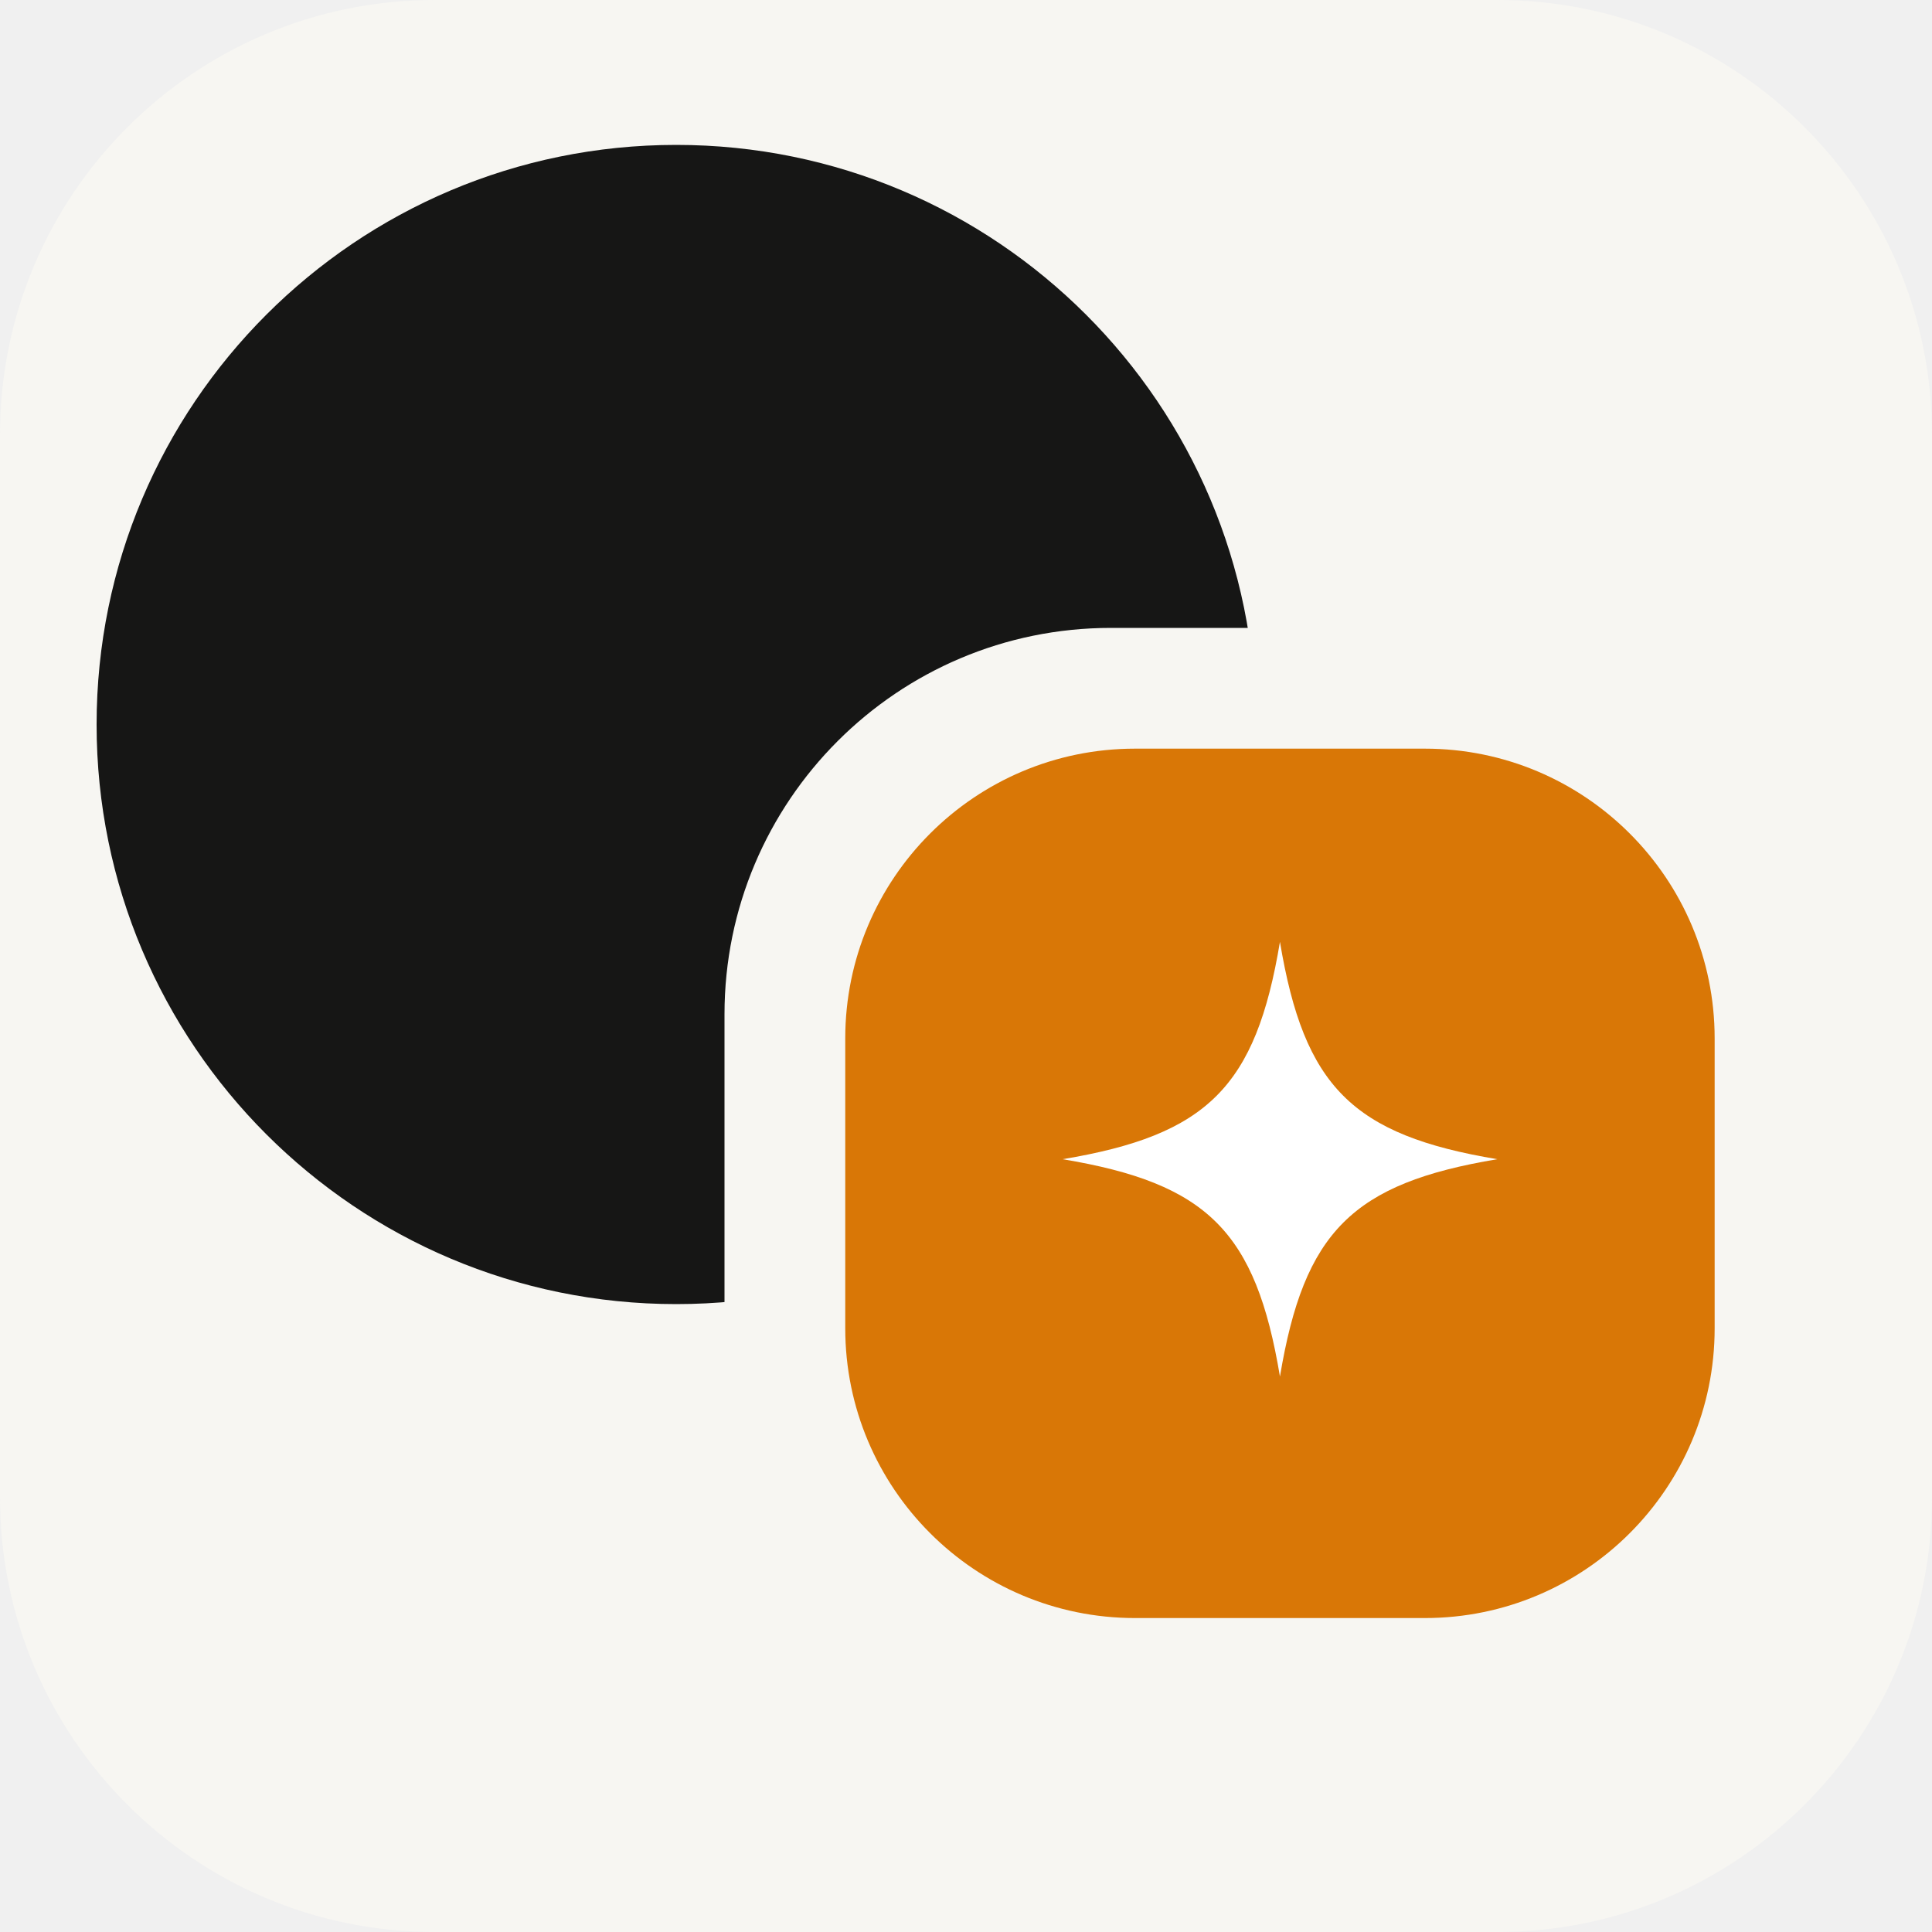
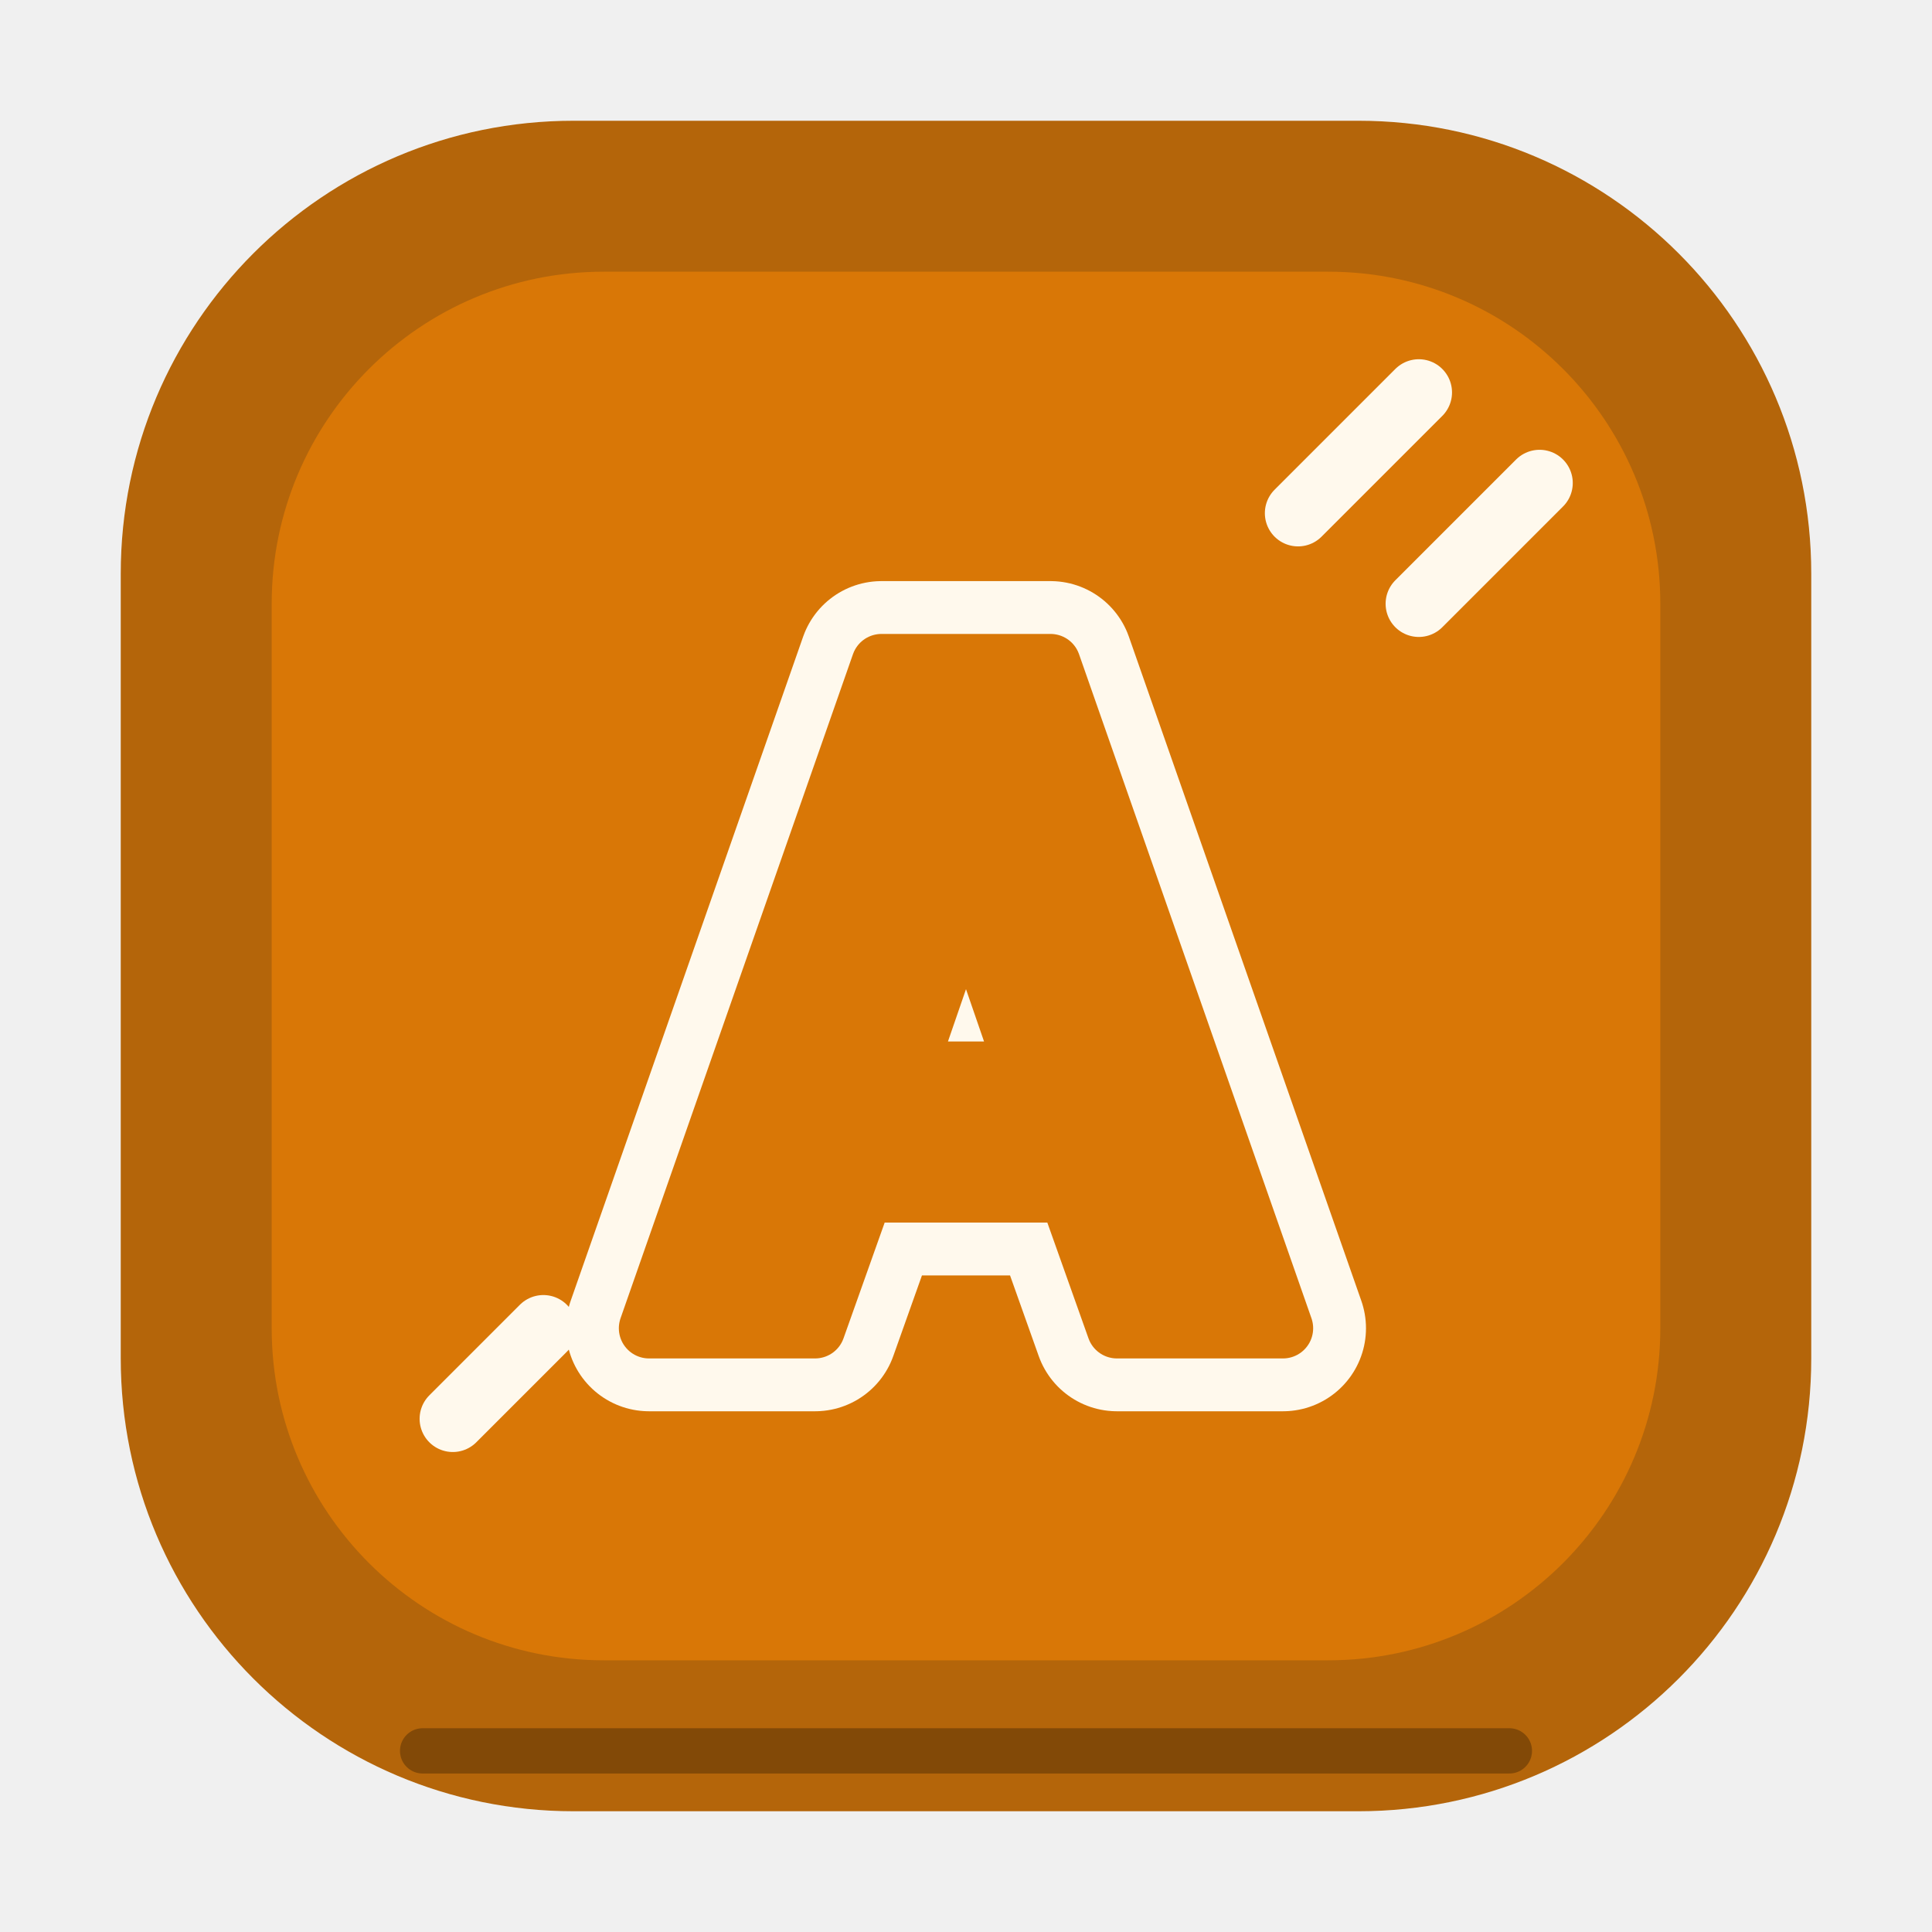
- <svg xmlns="http://www.w3.org/2000/svg" viewBox="0 0 40 40">
-   <rect width="40" height="40" rx="9" fill="#f7f6f2" />
-   <g transform="translate(-1 -1)">
-     <circle cx="15" cy="16" r="12" fill="#161615" />
-     <rect x="16" y="14" width="23" height="23" rx="8" fill="#f7f6f2" />
-     <rect x="18.5" y="16.5" width="18" height="18" rx="6" fill="#d97706" />
-     <path d="M27.5 20.5c.5 3 1.5 4 4.5 4.5-3 .5-4 1.5-4.5 4.5-.5-3-1.5-4-4.5-4.5 3-.5 4-1.5 4.5-4.5z" fill="#fff" />
-   </g>
+ <svg xmlns="http://www.w3.org/2000/svg" viewBox="0 0 64 64">
+   <rect x="4" y="4" width="56" height="56" rx="15" fill="#B4650A" />
+   <path d="M14 58h36" stroke="#000" stroke-opacity=".28" stroke-width="1.5" stroke-linecap="round" />
+   <rect x="9" y="9" width="46" height="46" rx="11" fill="#D97706" />
+   <path d="M43 17l4-4M47 20l4-4M15 47l3-3" fill="none" stroke="#FFF9ED" stroke-width="2.2" stroke-linecap="round" />
+   <path d="M21.5 44 29.2 22h5.6l7.7 22H37l-1.6-4.5h-6.8L27 44zM30 35.5h4l-2-5.8z" fill="#D97706" fill-rule="evenodd" stroke="#FFF9ED" stroke-width="5.5" stroke-linejoin="round" paint-order="stroke fill" />
+   <path d="M21.5 44 29.2 22h5.6l7.7 22H37l-1.6-4.5h-6.8L27 44zM30 35.5h4l-2-5.8z" fill="none" stroke="#D97706" stroke-width="2" stroke-linejoin="round" />
</svg>
